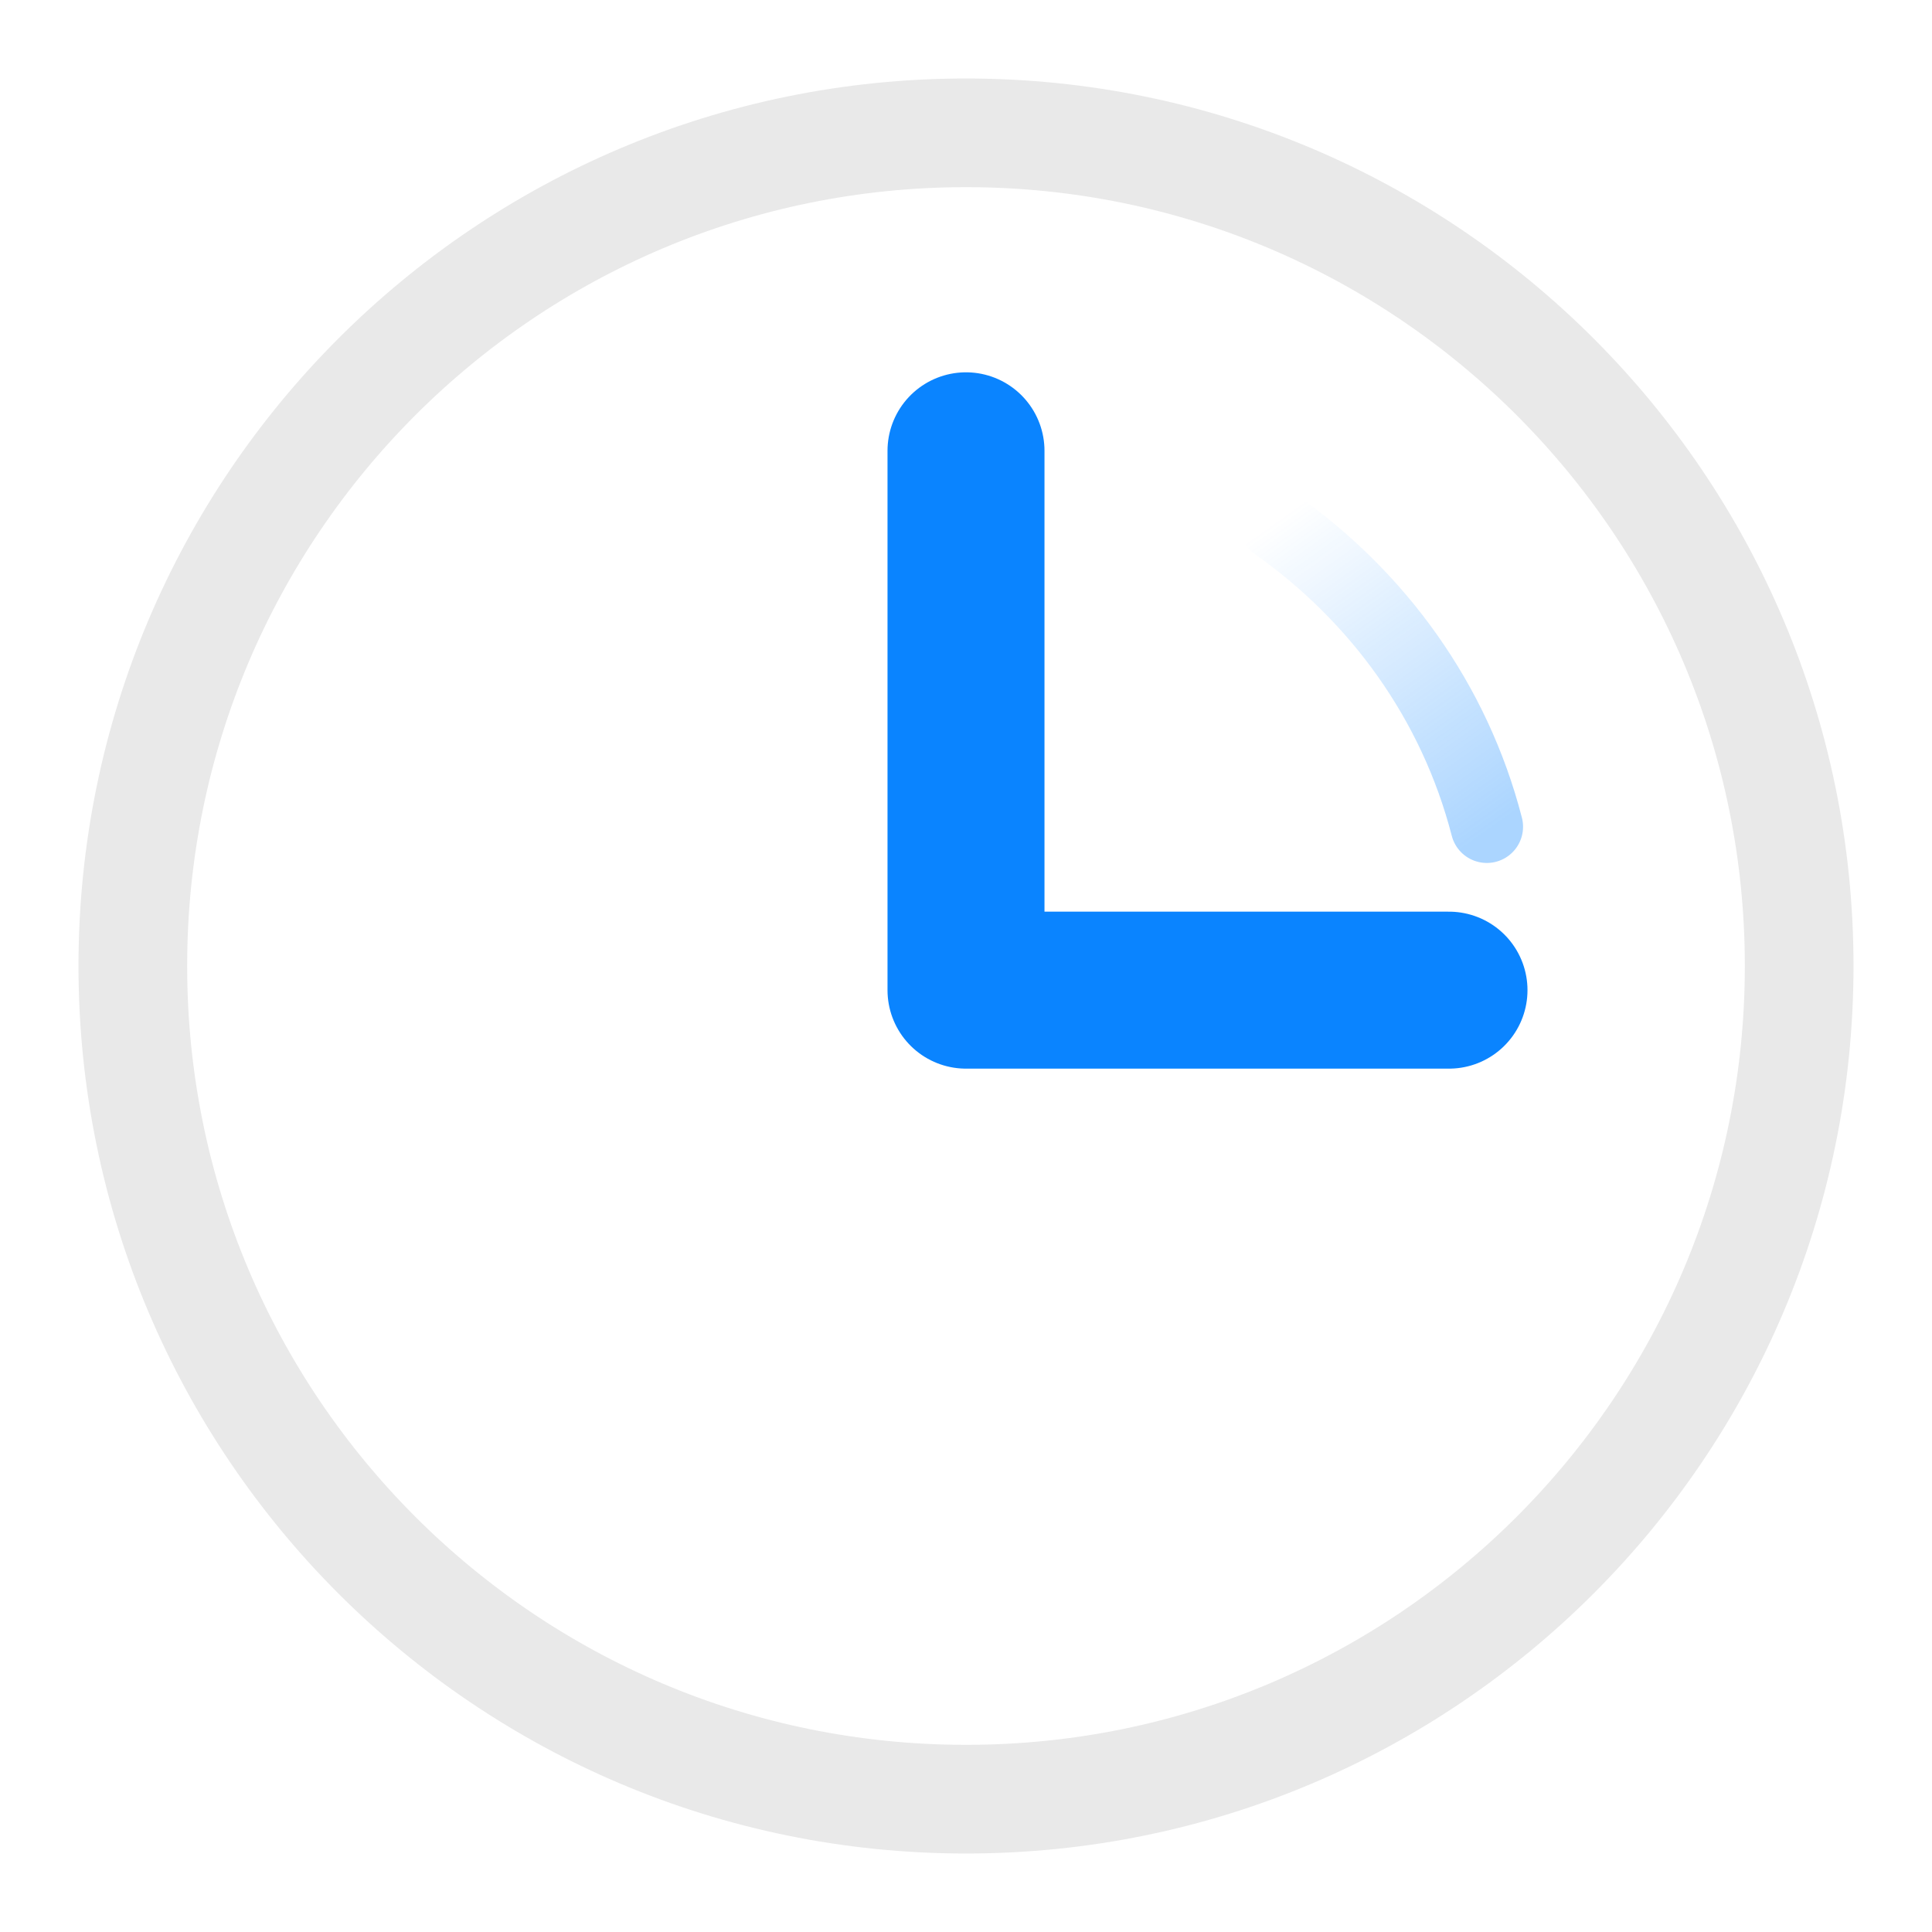
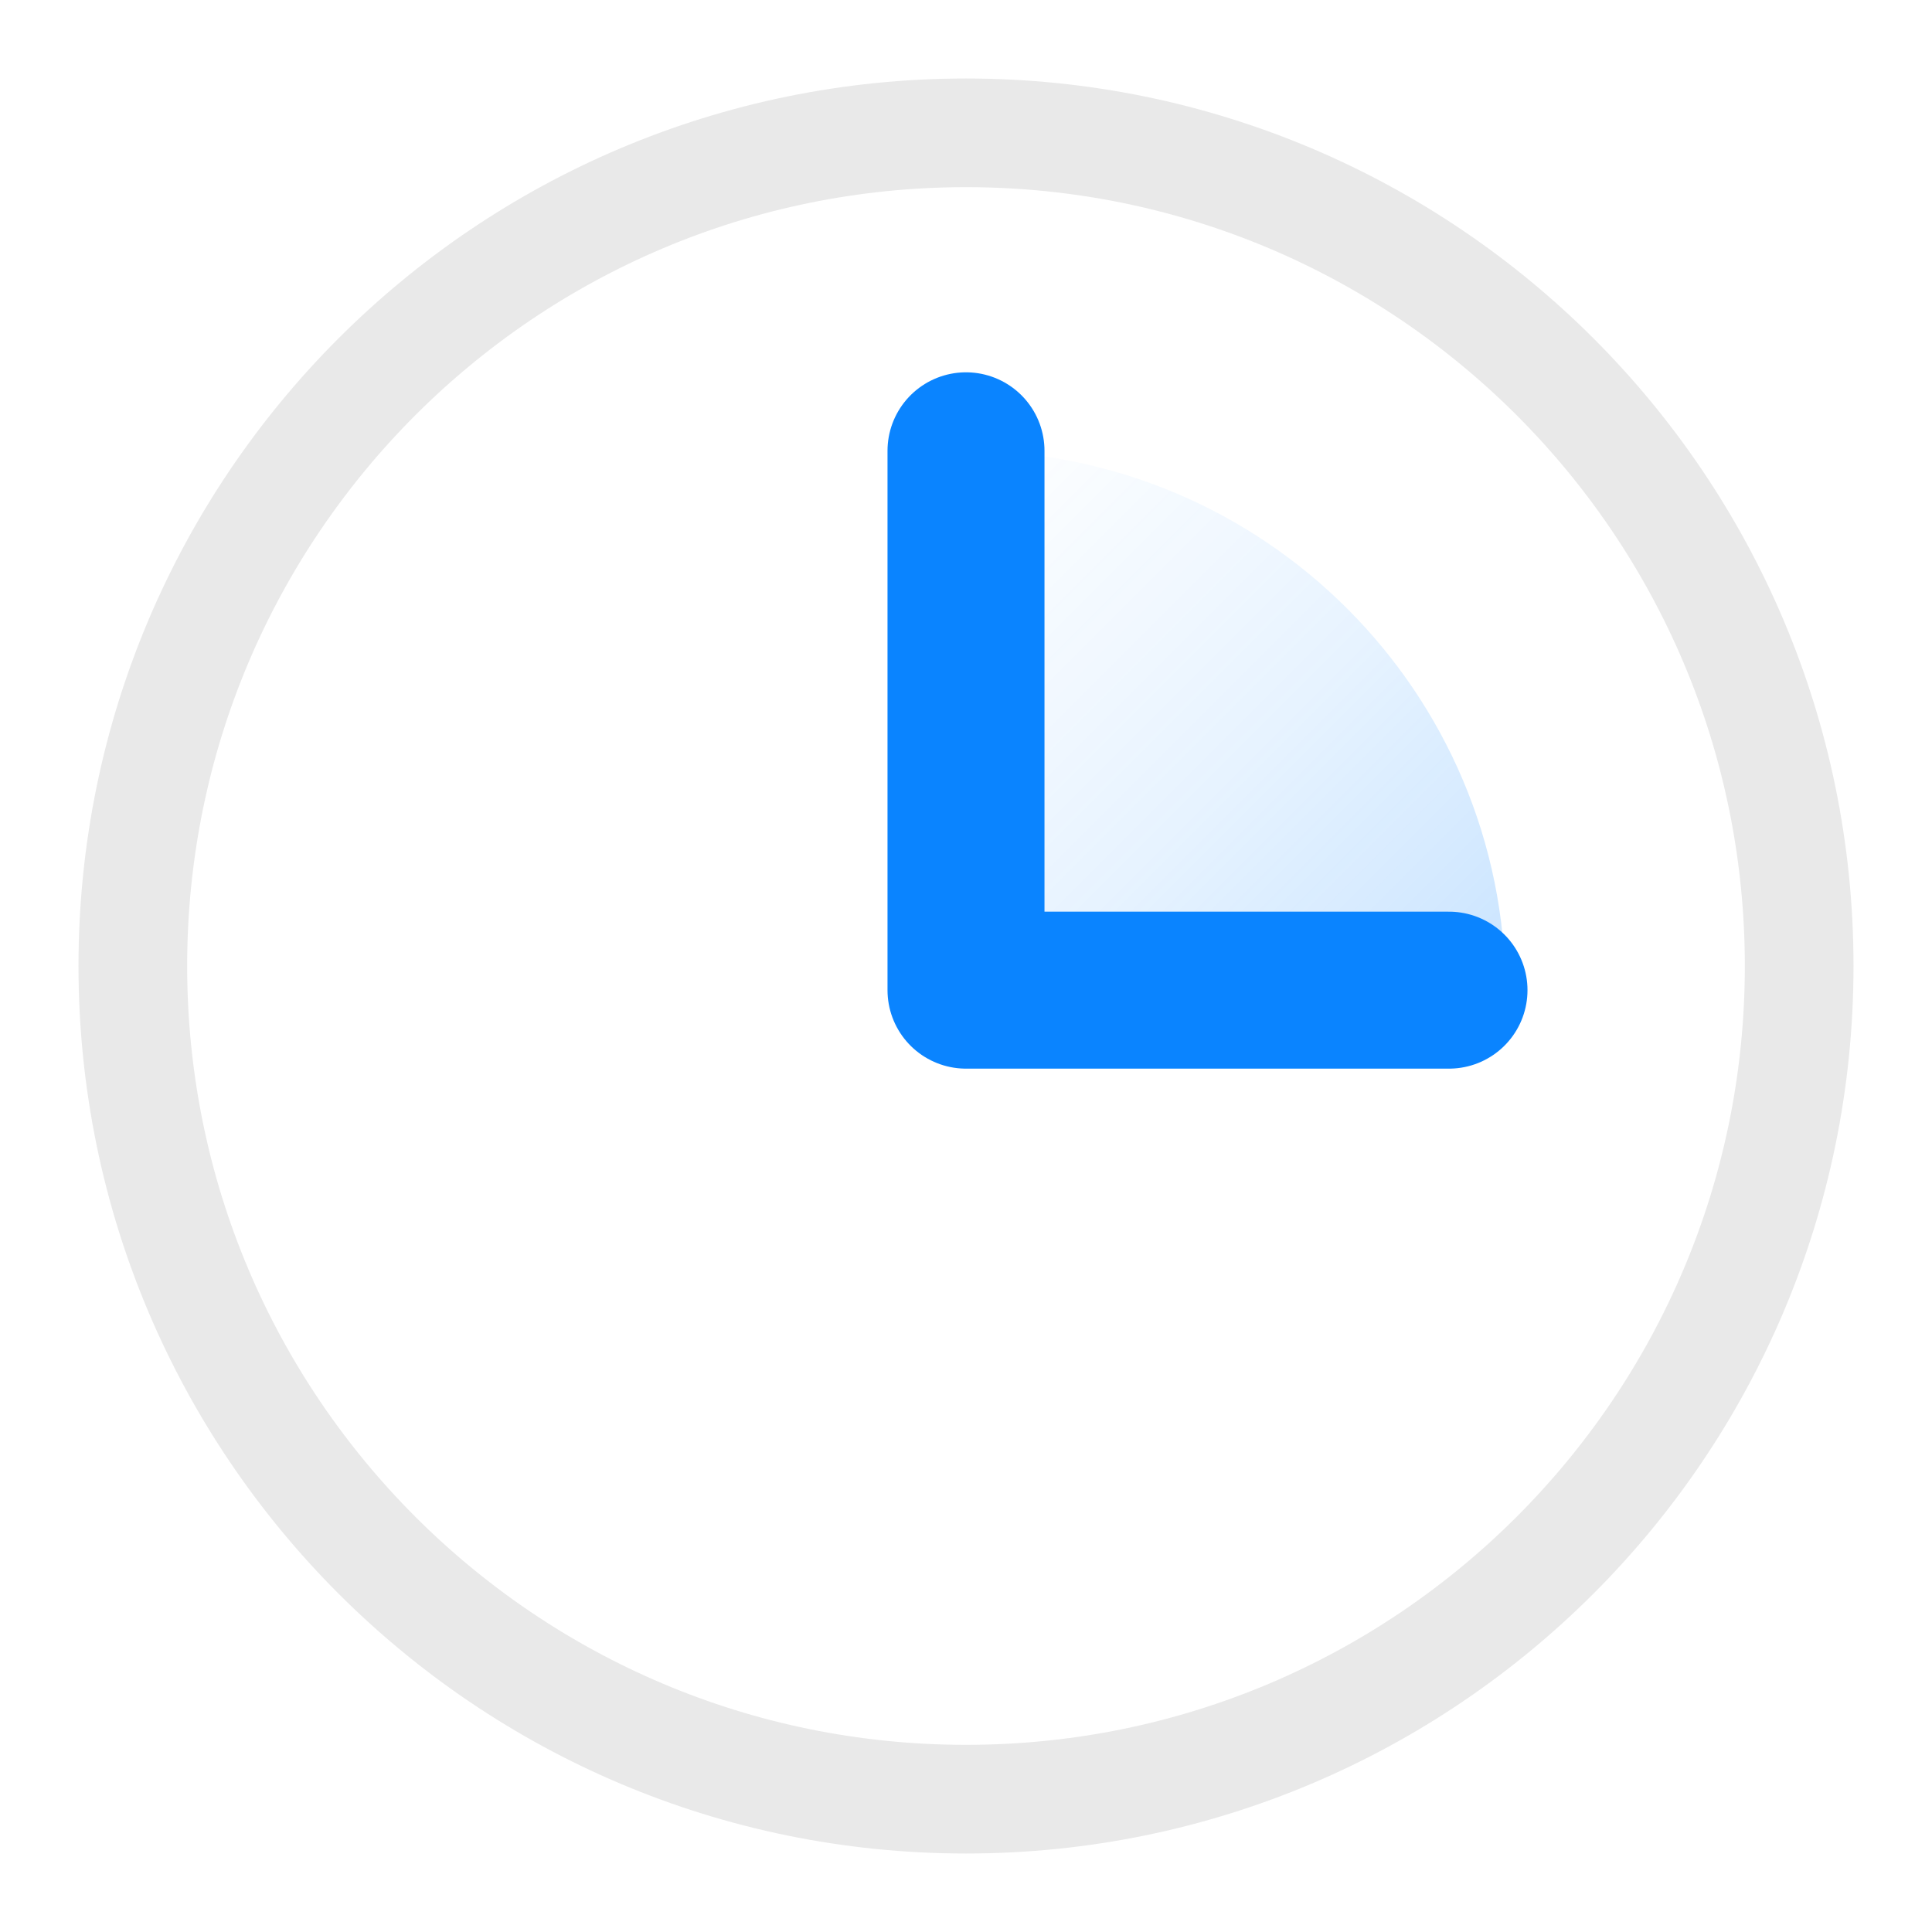
<svg xmlns="http://www.w3.org/2000/svg" viewBox="0 0 24 24" width="24" height="24" color="#E9E9E9" fill="none" stroke-linecap="round" stroke-linejoin="round">
  <defs>
-     <linearGradient id="clockTrail" gradientUnits="userSpaceOnUse" x1="15.8" y1="6.5" x2="18.5" y2="10.3">
+     <linearGradient id="clockSector" gradientUnits="userSpaceOnUse" x1="12" y1="5.6" x2="18.7" y2="12.3">
      <stop offset="0" stop-color="#0A84FF" stop-opacity="0" />
-       <stop offset="1" stop-color="#0A84FF" stop-opacity="0.34" />
+       <stop offset="0.55" stop-color="#0A84FF" stop-opacity="0.1" />
+       <stop offset="1" stop-color="#0A84FF" stop-opacity="0.22" />
    </linearGradient>
  </defs>
  <circle cx="12" cy="12" r="10.35" stroke="currentColor" stroke-width="1.35" />
-   <path d="M 15.84 6.51 C 17.12 7.41 18.07 8.72 18.47 10.27" stroke="url(#clockTrail)" stroke-width="0.9" data-decorative="true" />
+   <path d="M 12.0 12.3 L 12.0 5.6 C 15.7 5.6 18.7 8.6 18.7 12.3 Z" fill="url(#clockSector)" data-decorative="true" />
  <path d="M 12.0 5.6 L 12.0 12.3 L 18.0 12.3" stroke="#0A84FF" stroke-width="1.95" />
</svg>
